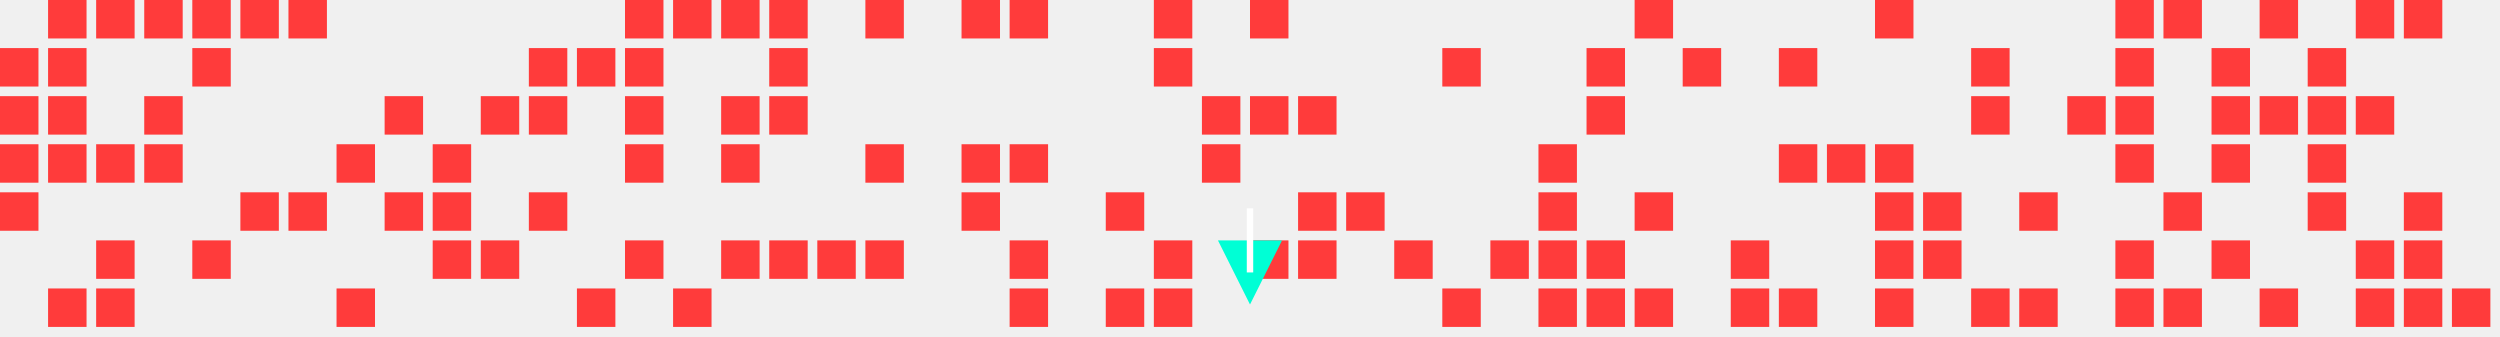
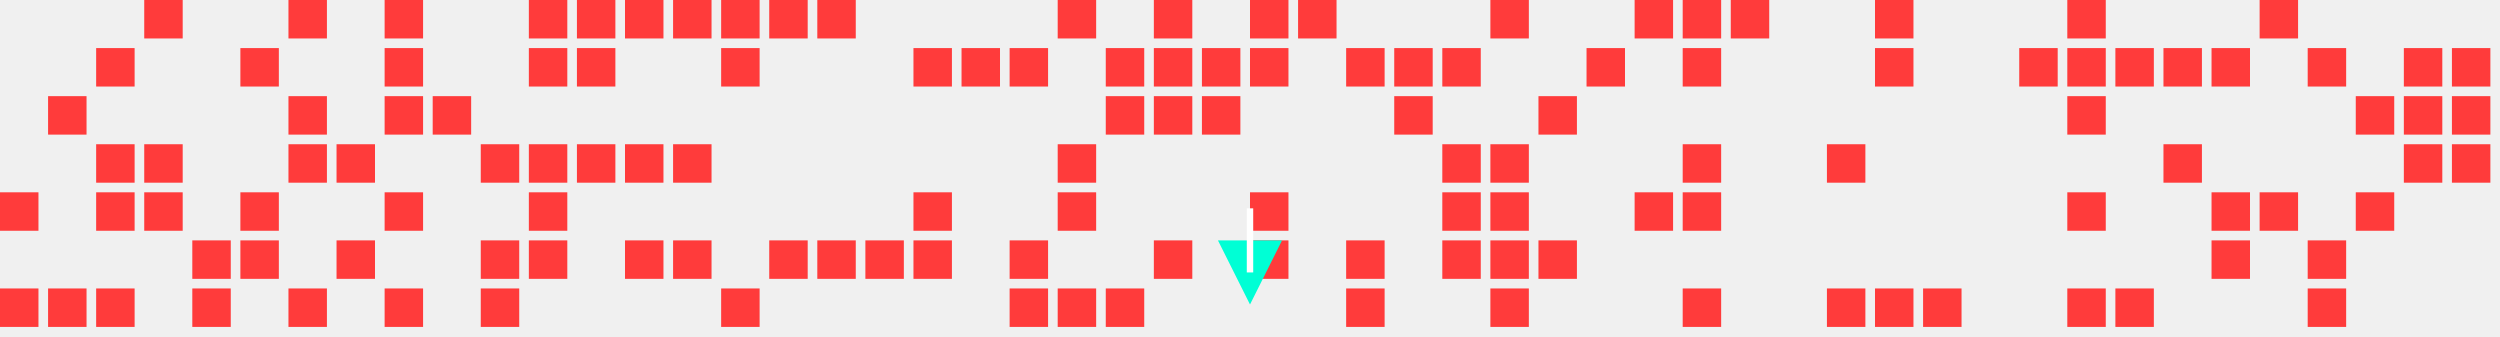
<svg xmlns="http://www.w3.org/2000/svg" width="780" height="105">
  <style>
.enemy { fill: #ff3b3b; }
.player { fill: #00ffd5; }
.bullet { fill: #fff; }
</style>
-   <rect class="enemy" x="0" y="15" width="12" height="12" />
-   <rect class="enemy" x="0" y="30" width="12" height="12" />
-   <rect class="enemy" x="0" y="45" width="12" height="12" />
  <rect class="enemy" x="0" y="60" width="12" height="12" />
-   <rect class="enemy" x="15" y="0" width="12" height="12" />
-   <rect class="enemy" x="15" y="15" width="12" height="12" />
+   <rect class="enemy" x="0" y="90" width="12" height="12" />
  <rect class="enemy" x="15" y="30" width="12" height="12" />
-   <rect class="enemy" x="15" y="45" width="12" height="12" />
  <rect class="enemy" x="15" y="90" width="12" height="12" />
-   <rect class="enemy" x="30" y="0" width="12" height="12" />
+   <rect class="enemy" x="30" y="15" width="12" height="12" />
  <rect class="enemy" x="30" y="45" width="12" height="12" />
-   <rect class="enemy" x="30" y="75" width="12" height="12" />
+   <rect class="enemy" x="30" y="60" width="12" height="12" />
  <rect class="enemy" x="30" y="90" width="12" height="12" />
  <rect class="enemy" x="45" y="0" width="12" height="12" />
-   <rect class="enemy" x="45" y="30" width="12" height="12" />
  <rect class="enemy" x="45" y="45" width="12" height="12" />
-   <rect class="enemy" x="60" y="0" width="12" height="12" />
-   <rect class="enemy" x="60" y="15" width="12" height="12" />
+   <rect class="enemy" x="45" y="60" width="12" height="12" />
  <rect class="enemy" x="60" y="75" width="12" height="12" />
-   <rect class="enemy" x="75" y="0" width="12" height="12" />
+   <rect class="enemy" x="60" y="90" width="12" height="12" />
+   <rect class="enemy" x="75" y="15" width="12" height="12" />
  <rect class="enemy" x="75" y="60" width="12" height="12" />
+   <rect class="enemy" x="75" y="75" width="12" height="12" />
  <rect class="enemy" x="90" y="0" width="12" height="12" />
-   <rect class="enemy" x="90" y="60" width="12" height="12" />
+   <rect class="enemy" x="90" y="30" width="12" height="12" />
+   <rect class="enemy" x="90" y="45" width="12" height="12" />
+   <rect class="enemy" x="90" y="90" width="12" height="12" />
  <rect class="enemy" x="105" y="45" width="12" height="12" />
-   <rect class="enemy" x="105" y="90" width="12" height="12" />
+   <rect class="enemy" x="105" y="75" width="12" height="12" />
+   <rect class="enemy" x="120" y="0" width="12" height="12" />
+   <rect class="enemy" x="120" y="15" width="12" height="12" />
  <rect class="enemy" x="120" y="30" width="12" height="12" />
  <rect class="enemy" x="120" y="60" width="12" height="12" />
-   <rect class="enemy" x="135" y="45" width="12" height="12" />
-   <rect class="enemy" x="135" y="60" width="12" height="12" />
-   <rect class="enemy" x="135" y="75" width="12" height="12" />
-   <rect class="enemy" x="150" y="30" width="12" height="12" />
+   <rect class="enemy" x="120" y="90" width="12" height="12" />
+   <rect class="enemy" x="135" y="30" width="12" height="12" />
+   <rect class="enemy" x="150" y="45" width="12" height="12" />
  <rect class="enemy" x="150" y="75" width="12" height="12" />
+   <rect class="enemy" x="150" y="90" width="12" height="12" />
+   <rect class="enemy" x="165" y="0" width="12" height="12" />
  <rect class="enemy" x="165" y="15" width="12" height="12" />
-   <rect class="enemy" x="165" y="30" width="12" height="12" />
+   <rect class="enemy" x="165" y="45" width="12" height="12" />
  <rect class="enemy" x="165" y="60" width="12" height="12" />
+   <rect class="enemy" x="165" y="75" width="12" height="12" />
+   <rect class="enemy" x="180" y="0" width="12" height="12" />
  <rect class="enemy" x="180" y="15" width="12" height="12" />
-   <rect class="enemy" x="180" y="90" width="12" height="12" />
+   <rect class="enemy" x="180" y="45" width="12" height="12" />
  <rect class="enemy" x="195" y="0" width="12" height="12" />
-   <rect class="enemy" x="195" y="15" width="12" height="12" />
-   <rect class="enemy" x="195" y="30" width="12" height="12" />
  <rect class="enemy" x="195" y="45" width="12" height="12" />
  <rect class="enemy" x="195" y="75" width="12" height="12" />
  <rect class="enemy" x="210" y="0" width="12" height="12" />
-   <rect class="enemy" x="210" y="90" width="12" height="12" />
+   <rect class="enemy" x="210" y="45" width="12" height="12" />
+   <rect class="enemy" x="210" y="75" width="12" height="12" />
  <rect class="enemy" x="225" y="0" width="12" height="12" />
-   <rect class="enemy" x="225" y="30" width="12" height="12" />
-   <rect class="enemy" x="225" y="45" width="12" height="12" />
-   <rect class="enemy" x="225" y="75" width="12" height="12" />
+   <rect class="enemy" x="225" y="15" width="12" height="12" />
+   <rect class="enemy" x="225" y="90" width="12" height="12" />
  <rect class="enemy" x="240" y="0" width="12" height="12" />
-   <rect class="enemy" x="240" y="15" width="12" height="12" />
-   <rect class="enemy" x="240" y="30" width="12" height="12" />
  <rect class="enemy" x="240" y="75" width="12" height="12" />
+   <rect class="enemy" x="255" y="0" width="12" height="12" />
  <rect class="enemy" x="255" y="75" width="12" height="12" />
-   <rect class="enemy" x="270" y="0" width="12" height="12" />
-   <rect class="enemy" x="270" y="45" width="12" height="12" />
  <rect class="enemy" x="270" y="75" width="12" height="12" />
-   <rect class="enemy" x="300" y="0" width="12" height="12" />
-   <rect class="enemy" x="300" y="45" width="12" height="12" />
-   <rect class="enemy" x="300" y="60" width="12" height="12" />
-   <rect class="enemy" x="315" y="0" width="12" height="12" />
-   <rect class="enemy" x="315" y="45" width="12" height="12" />
+   <rect class="enemy" x="285" y="15" width="12" height="12" />
+   <rect class="enemy" x="285" y="60" width="12" height="12" />
+   <rect class="enemy" x="285" y="75" width="12" height="12" />
+   <rect class="enemy" x="300" y="15" width="12" height="12" />
+   <rect class="enemy" x="315" y="15" width="12" height="12" />
  <rect class="enemy" x="315" y="75" width="12" height="12" />
  <rect class="enemy" x="315" y="90" width="12" height="12" />
-   <rect class="enemy" x="345" y="60" width="12" height="12" />
+   <rect class="enemy" x="330" y="0" width="12" height="12" />
+   <rect class="enemy" x="330" y="45" width="12" height="12" />
+   <rect class="enemy" x="330" y="60" width="12" height="12" />
+   <rect class="enemy" x="330" y="90" width="12" height="12" />
+   <rect class="enemy" x="345" y="15" width="12" height="12" />
+   <rect class="enemy" x="345" y="30" width="12" height="12" />
  <rect class="enemy" x="345" y="90" width="12" height="12" />
  <rect class="enemy" x="360" y="0" width="12" height="12" />
  <rect class="enemy" x="360" y="15" width="12" height="12" />
+   <rect class="enemy" x="360" y="30" width="12" height="12" />
  <rect class="enemy" x="360" y="75" width="12" height="12" />
-   <rect class="enemy" x="360" y="90" width="12" height="12" />
+   <rect class="enemy" x="375" y="15" width="12" height="12" />
  <rect class="enemy" x="375" y="30" width="12" height="12" />
-   <rect class="enemy" x="375" y="45" width="12" height="12" />
  <rect class="enemy" x="390" y="0" width="12" height="12" />
-   <rect class="enemy" x="390" y="30" width="12" height="12" />
+   <rect class="enemy" x="390" y="15" width="12" height="12" />
+   <rect class="enemy" x="390" y="60" width="12" height="12" />
  <rect class="enemy" x="390" y="75" width="12" height="12" />
-   <rect class="enemy" x="405" y="30" width="12" height="12" />
-   <rect class="enemy" x="405" y="60" width="12" height="12" />
-   <rect class="enemy" x="405" y="75" width="12" height="12" />
-   <rect class="enemy" x="420" y="60" width="12" height="12" />
-   <rect class="enemy" x="435" y="75" width="12" height="12" />
+   <rect class="enemy" x="405" y="0" width="12" height="12" />
+   <rect class="enemy" x="420" y="15" width="12" height="12" />
+   <rect class="enemy" x="420" y="75" width="12" height="12" />
+   <rect class="enemy" x="420" y="90" width="12" height="12" />
+   <rect class="enemy" x="435" y="15" width="12" height="12" />
+   <rect class="enemy" x="435" y="30" width="12" height="12" />
  <rect class="enemy" x="450" y="15" width="12" height="12" />
-   <rect class="enemy" x="450" y="90" width="12" height="12" />
+   <rect class="enemy" x="450" y="45" width="12" height="12" />
+   <rect class="enemy" x="450" y="60" width="12" height="12" />
+   <rect class="enemy" x="450" y="75" width="12" height="12" />
+   <rect class="enemy" x="465" y="0" width="12" height="12" />
+   <rect class="enemy" x="465" y="45" width="12" height="12" />
+   <rect class="enemy" x="465" y="60" width="12" height="12" />
  <rect class="enemy" x="465" y="75" width="12" height="12" />
-   <rect class="enemy" x="480" y="45" width="12" height="12" />
-   <rect class="enemy" x="480" y="60" width="12" height="12" />
+   <rect class="enemy" x="465" y="90" width="12" height="12" />
+   <rect class="enemy" x="480" y="30" width="12" height="12" />
  <rect class="enemy" x="480" y="75" width="12" height="12" />
-   <rect class="enemy" x="480" y="90" width="12" height="12" />
  <rect class="enemy" x="495" y="15" width="12" height="12" />
-   <rect class="enemy" x="495" y="30" width="12" height="12" />
-   <rect class="enemy" x="495" y="75" width="12" height="12" />
-   <rect class="enemy" x="495" y="90" width="12" height="12" />
  <rect class="enemy" x="510" y="0" width="12" height="12" />
  <rect class="enemy" x="510" y="60" width="12" height="12" />
-   <rect class="enemy" x="510" y="90" width="12" height="12" />
+   <rect class="enemy" x="525" y="0" width="12" height="12" />
  <rect class="enemy" x="525" y="15" width="12" height="12" />
-   <rect class="enemy" x="540" y="75" width="12" height="12" />
-   <rect class="enemy" x="540" y="90" width="12" height="12" />
-   <rect class="enemy" x="555" y="15" width="12" height="12" />
-   <rect class="enemy" x="555" y="45" width="12" height="12" />
-   <rect class="enemy" x="555" y="90" width="12" height="12" />
+   <rect class="enemy" x="525" y="45" width="12" height="12" />
+   <rect class="enemy" x="525" y="60" width="12" height="12" />
+   <rect class="enemy" x="525" y="90" width="12" height="12" />
+   <rect class="enemy" x="540" y="0" width="12" height="12" />
  <rect class="enemy" x="570" y="45" width="12" height="12" />
+   <rect class="enemy" x="570" y="90" width="12" height="12" />
  <rect class="enemy" x="585" y="0" width="12" height="12" />
-   <rect class="enemy" x="585" y="45" width="12" height="12" />
-   <rect class="enemy" x="585" y="60" width="12" height="12" />
-   <rect class="enemy" x="585" y="75" width="12" height="12" />
+   <rect class="enemy" x="585" y="15" width="12" height="12" />
  <rect class="enemy" x="585" y="90" width="12" height="12" />
-   <rect class="enemy" x="600" y="60" width="12" height="12" />
-   <rect class="enemy" x="600" y="75" width="12" height="12" />
-   <rect class="enemy" x="615" y="15" width="12" height="12" />
-   <rect class="enemy" x="615" y="30" width="12" height="12" />
-   <rect class="enemy" x="615" y="90" width="12" height="12" />
-   <rect class="enemy" x="630" y="60" width="12" height="12" />
-   <rect class="enemy" x="630" y="90" width="12" height="12" />
+   <rect class="enemy" x="600" y="90" width="12" height="12" />
+   <rect class="enemy" x="630" y="15" width="12" height="12" />
+   <rect class="enemy" x="645" y="0" width="12" height="12" />
+   <rect class="enemy" x="645" y="15" width="12" height="12" />
  <rect class="enemy" x="645" y="30" width="12" height="12" />
-   <rect class="enemy" x="660" y="0" width="12" height="12" />
+   <rect class="enemy" x="645" y="60" width="12" height="12" />
+   <rect class="enemy" x="645" y="90" width="12" height="12" />
  <rect class="enemy" x="660" y="15" width="12" height="12" />
-   <rect class="enemy" x="660" y="30" width="12" height="12" />
-   <rect class="enemy" x="660" y="45" width="12" height="12" />
-   <rect class="enemy" x="660" y="75" width="12" height="12" />
  <rect class="enemy" x="660" y="90" width="12" height="12" />
-   <rect class="enemy" x="675" y="0" width="12" height="12" />
-   <rect class="enemy" x="675" y="60" width="12" height="12" />
-   <rect class="enemy" x="675" y="90" width="12" height="12" />
+   <rect class="enemy" x="675" y="15" width="12" height="12" />
+   <rect class="enemy" x="675" y="45" width="12" height="12" />
  <rect class="enemy" x="690" y="15" width="12" height="12" />
-   <rect class="enemy" x="690" y="30" width="12" height="12" />
-   <rect class="enemy" x="690" y="45" width="12" height="12" />
+   <rect class="enemy" x="690" y="60" width="12" height="12" />
  <rect class="enemy" x="690" y="75" width="12" height="12" />
  <rect class="enemy" x="705" y="0" width="12" height="12" />
-   <rect class="enemy" x="705" y="30" width="12" height="12" />
-   <rect class="enemy" x="705" y="90" width="12" height="12" />
+   <rect class="enemy" x="705" y="60" width="12" height="12" />
  <rect class="enemy" x="720" y="15" width="12" height="12" />
-   <rect class="enemy" x="720" y="30" width="12" height="12" />
-   <rect class="enemy" x="720" y="45" width="12" height="12" />
-   <rect class="enemy" x="720" y="60" width="12" height="12" />
-   <rect class="enemy" x="735" y="0" width="12" height="12" />
+   <rect class="enemy" x="720" y="75" width="12" height="12" />
+   <rect class="enemy" x="720" y="90" width="12" height="12" />
  <rect class="enemy" x="735" y="30" width="12" height="12" />
-   <rect class="enemy" x="735" y="75" width="12" height="12" />
-   <rect class="enemy" x="735" y="90" width="12" height="12" />
-   <rect class="enemy" x="750" y="0" width="12" height="12" />
-   <rect class="enemy" x="750" y="60" width="12" height="12" />
-   <rect class="enemy" x="750" y="75" width="12" height="12" />
-   <rect class="enemy" x="750" y="90" width="12" height="12" />
-   <rect class="enemy" x="765" y="90" width="12" height="12" />
+   <rect class="enemy" x="735" y="60" width="12" height="12" />
+   <rect class="enemy" x="750" y="15" width="12" height="12" />
+   <rect class="enemy" x="750" y="30" width="12" height="12" />
+   <rect class="enemy" x="750" y="45" width="12" height="12" />
+   <rect class="enemy" x="765" y="15" width="12" height="12" />
+   <rect class="enemy" x="765" y="30" width="12" height="12" />
+   <rect class="enemy" x="765" y="45" width="12" height="12" />
  <polygon class="player" points=" 390,95 380,75 400,75 " />
  <rect class="bullet" x="389" y="65" width="2" height="20">
    <animate attributeName="y" values="65;0" dur="1s" repeatCount="indefinite" />
  </rect>
</svg>
